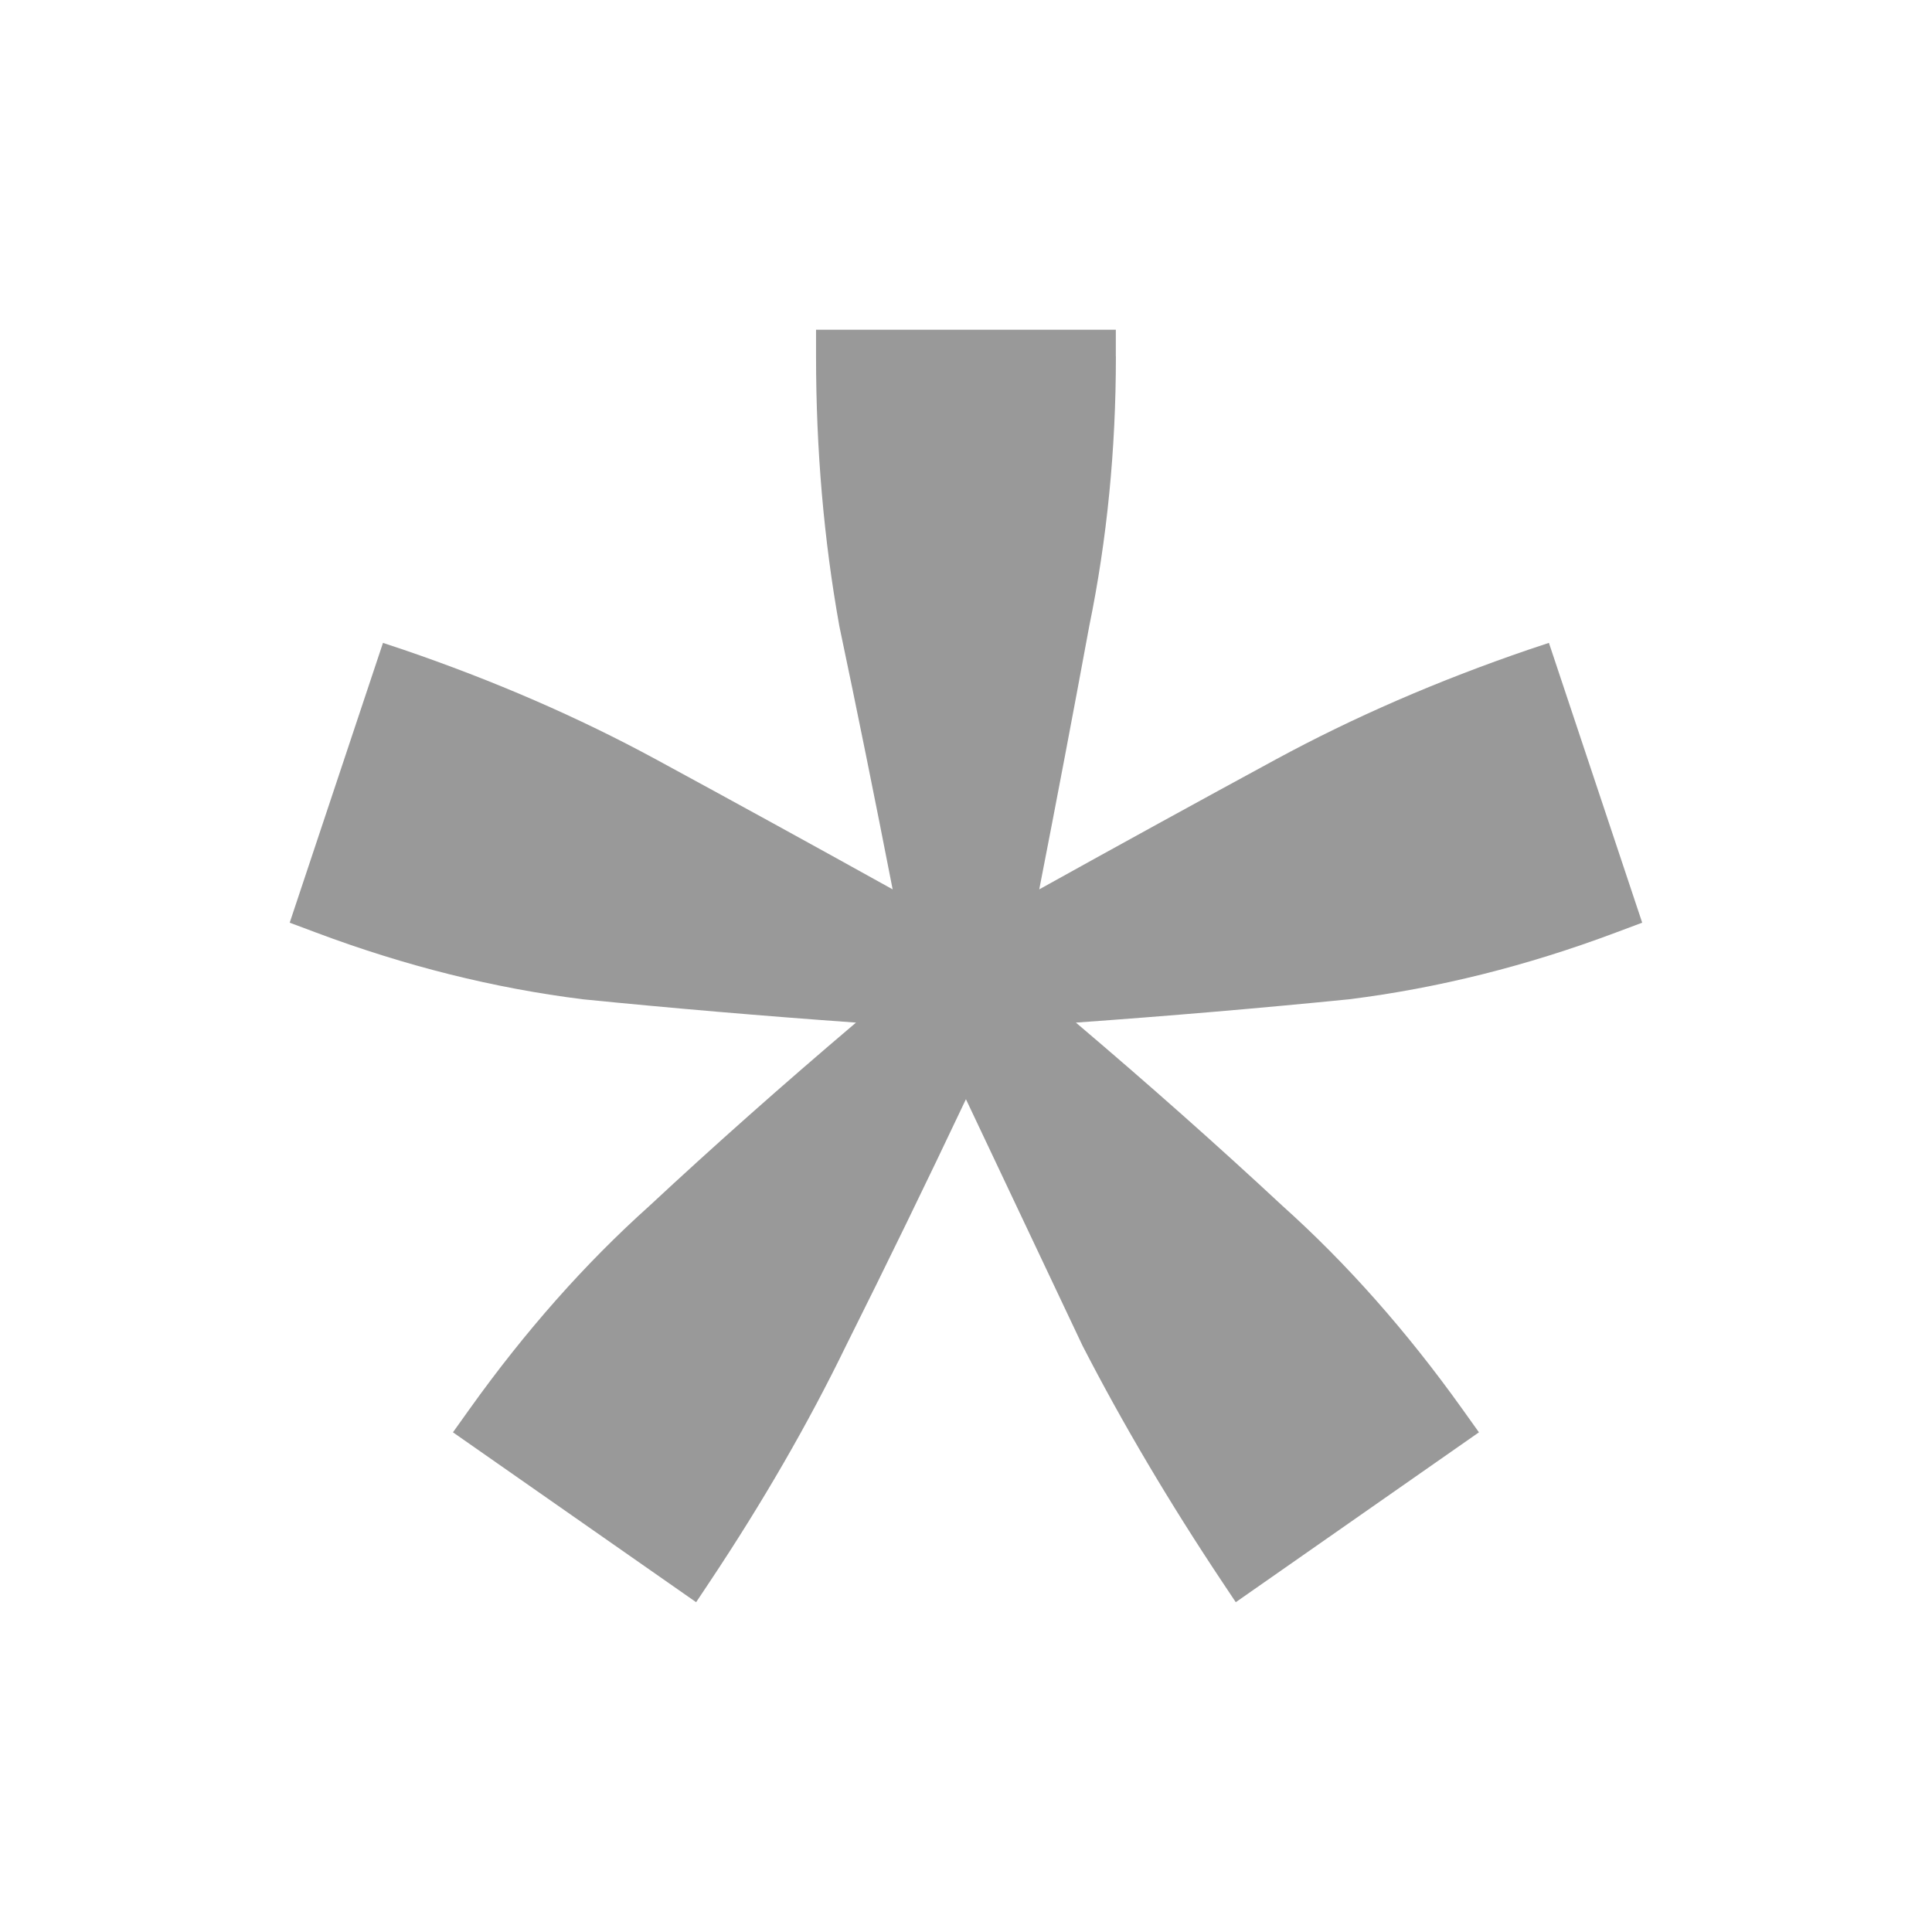
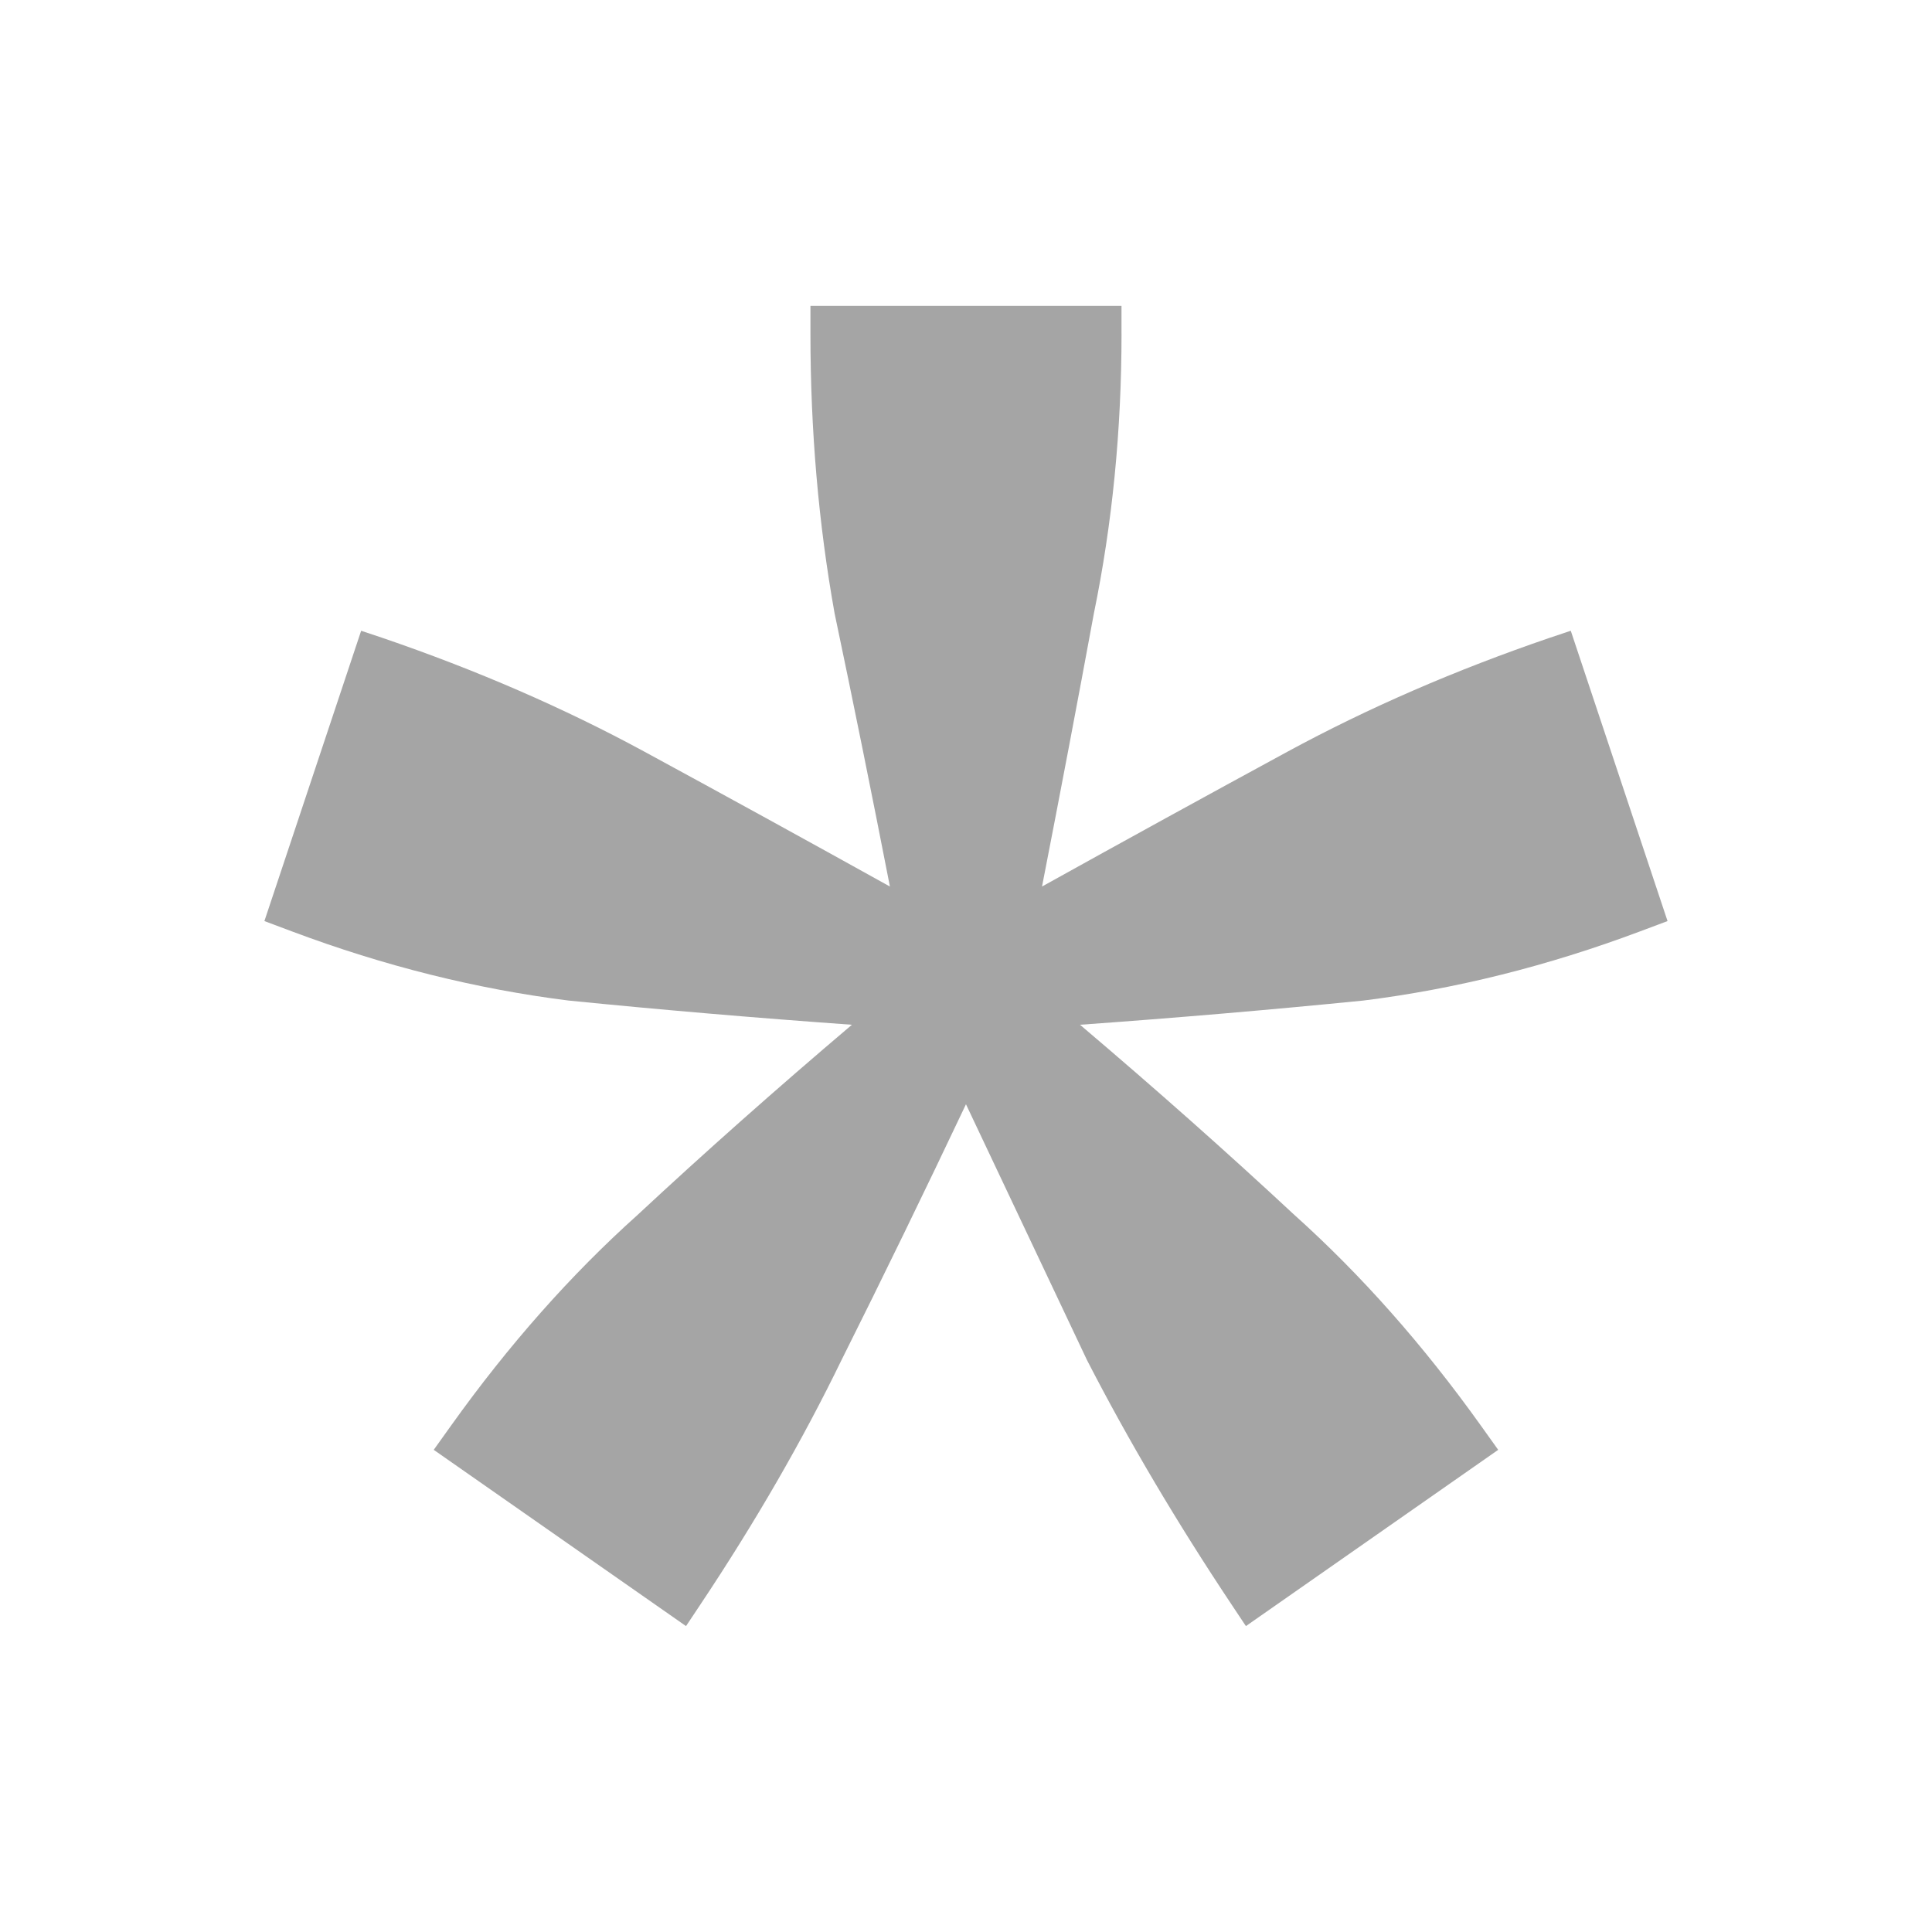
<svg xmlns="http://www.w3.org/2000/svg" width="60" height="60" id="svg2" version="1.1">
  <defs id="defs4" />
  <g id="layer1" transform="translate(0,-992.3622)">
    <g style="font-size:72px;font-style:normal;font-weight:normal;line-height:125%;letter-spacing:0px;word-spacing:0px;fill:#000000;fill-opacity:1;stroke:none;font-family:Sans" id="text2985">
-       <path d="m 34.655,1003.431 c -2.9e-5,2.897 -0.276,5.69 -0.828,8.379 -0.483,2.621 -1,5.345 -1.552,8.172 2.483,-1.379 4.931,-2.724 7.345,-4.034 2.414,-1.31 5.034,-2.448 7.862,-3.414 l 0.621,-0.207 2.897,8.69 -0.828,0.31 c -2.759,1.035 -5.517,1.724 -8.276,2.069 -2.759,0.276 -5.586,0.517 -8.483,0.724 2.276,1.931 4.414,3.828 6.414,5.69 2,1.793 3.862,3.897 5.586,6.31 l 0.517,0.724 -7.552,5.276 -0.414,-0.621 c -1.655,-2.483 -3.103,-4.931 -4.345,-7.345 -1.172,-2.483 -2.379,-5.034 -3.621,-7.655 -1.241,2.621 -2.483,5.173 -3.724,7.655 -1.172,2.414 -2.586,4.862 -4.241,7.345 l -0.414,0.621 -7.552,-5.276 0.517,-0.724 c 1.724,-2.414 3.586,-4.517 5.586,-6.31 2,-1.862 4.138,-3.759 6.414,-5.69 -2.897,-0.207 -5.724,-0.448 -8.483,-0.724 -2.759,-0.345 -5.517,-1.034 -8.276,-2.069 l -0.828,-0.31 2.897,-8.69 0.621,0.207 c 2.828,0.966 5.448,2.103 7.862,3.414 2.414,1.31 4.862,2.655 7.345,4.034 -0.552,-2.827 -1.103,-5.552 -1.655,-8.172 -0.483,-2.69 -0.724,-5.483 -0.724,-8.379 l 0,-0.828 9.31,0 0,0.828" style="font-variant:normal;font-stretch:normal;fill:#999999;fill-opacity:1;font-family:Ubuntu;-inkscape-font-specification:Ubuntu" id="path2990" />
+       <path d="m 34.83,1002.721 c -3e-5,3.006 -0.286,5.903 -0.859,8.694 -0.501,2.719 -1.038,5.546 -1.61,8.479 2.576,-1.431 5.116,-2.826 7.62,-4.186 2.504,-1.359 5.223,-2.54 8.157,-3.542 l 0.644,-0.215 3.005,9.016 -0.859,0.322 c -2.862,1.073 -5.724,1.789 -8.586,2.146 -2.862,0.286 -5.796,0.537 -8.801,0.752 2.361,2.003 4.579,3.971 6.654,5.903 2.075,1.861 4.007,4.043 5.796,6.547 l 0.537,0.751 -7.835,5.474 -0.429,-0.644 c -1.717,-2.576 -3.22,-5.116 -4.508,-7.62 -1.216,-2.576 -2.469,-5.223 -3.757,-7.942 -1.288,2.719 -2.576,5.367 -3.864,7.942 -1.216,2.504 -2.683,5.045 -4.401,7.62 l -0.429,0.644 -7.835,-5.474 0.537,-0.751 c 1.789,-2.504 3.721,-4.687 5.796,-6.547 2.075,-1.932 4.293,-3.9 6.654,-5.903 -3.005,-0.215 -5.939,-0.465 -8.801,-0.752 -2.862,-0.358 -5.724,-1.073 -8.586,-2.146 l -0.859,-0.322 3.005,-9.016 0.644,0.215 c 2.934,1.002 5.653,2.183 8.157,3.542 2.504,1.36 5.044,2.755 7.62,4.186 -0.572,-2.933 -1.145,-5.76 -1.717,-8.479 -0.501,-2.79 -0.751,-5.688 -0.751,-8.694 l 0,-0.859 9.66,0 0,0.859" style="font-variant:normal;font-stretch:normal;fill:#a5a5a5;fill-opacity:1;font-family:Ubuntu;-inkscape-font-specification:Ubuntu" id="path2990" />
    </g>
  </g>
</svg>
